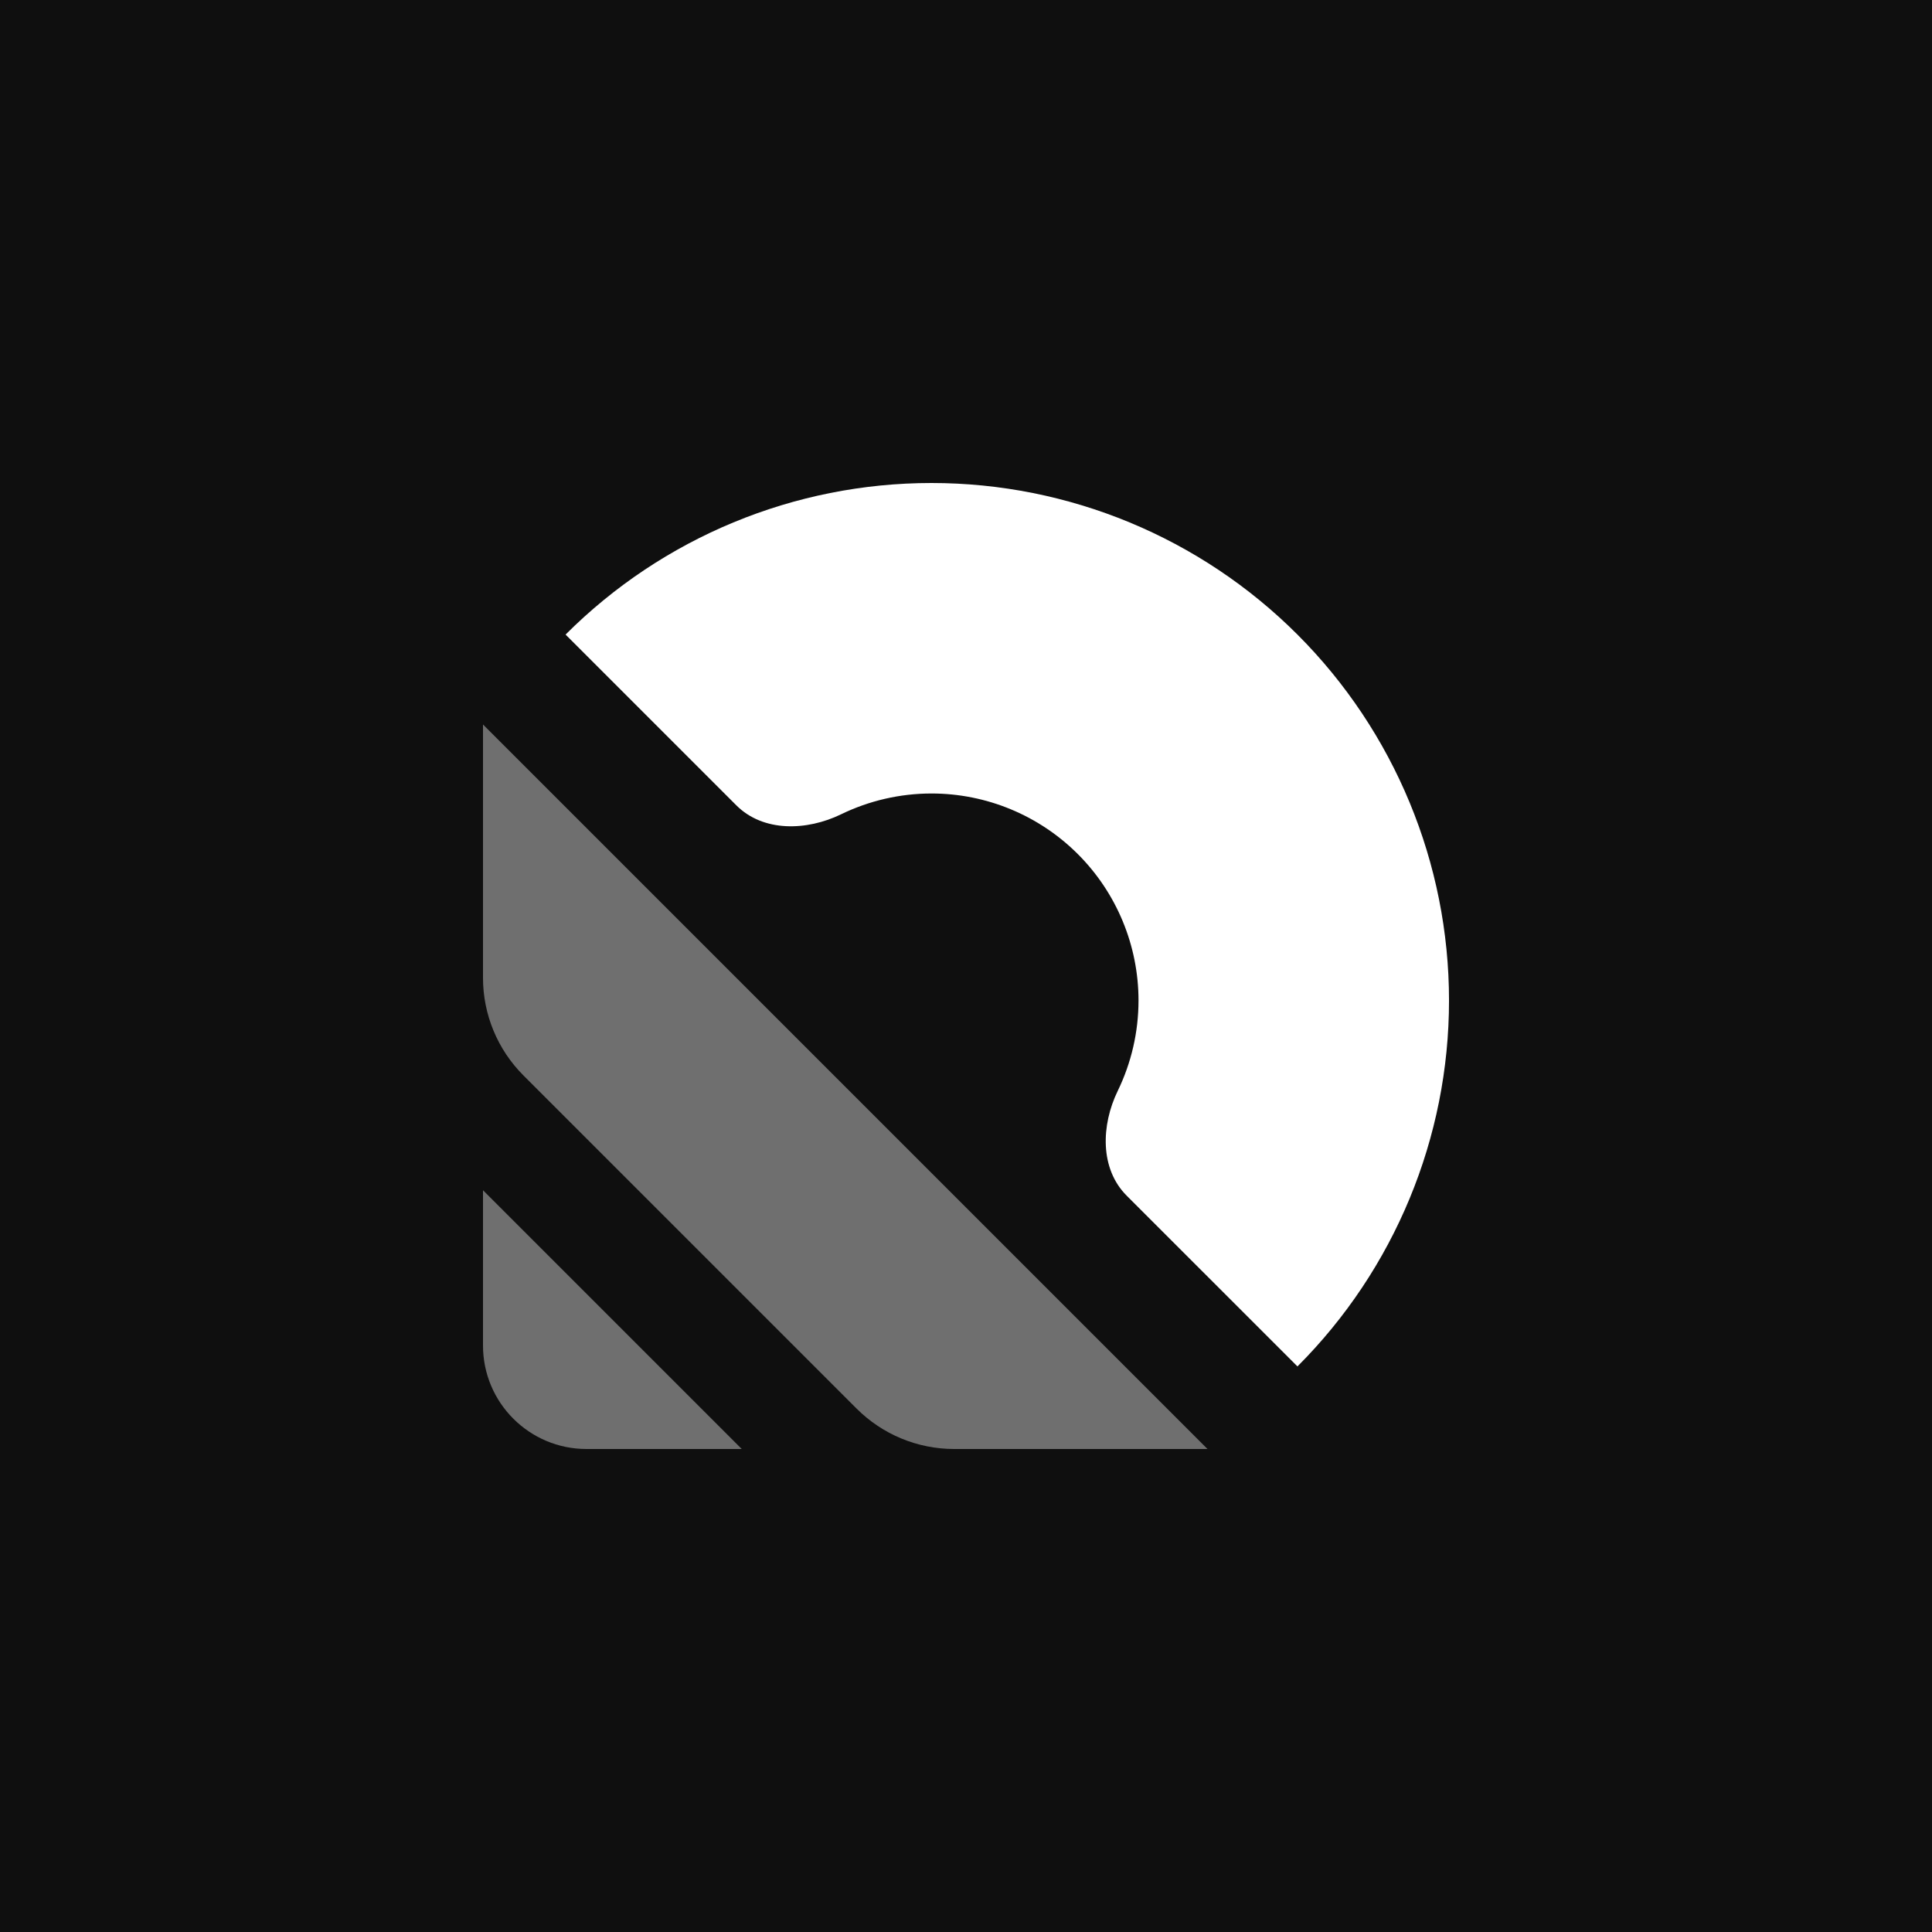
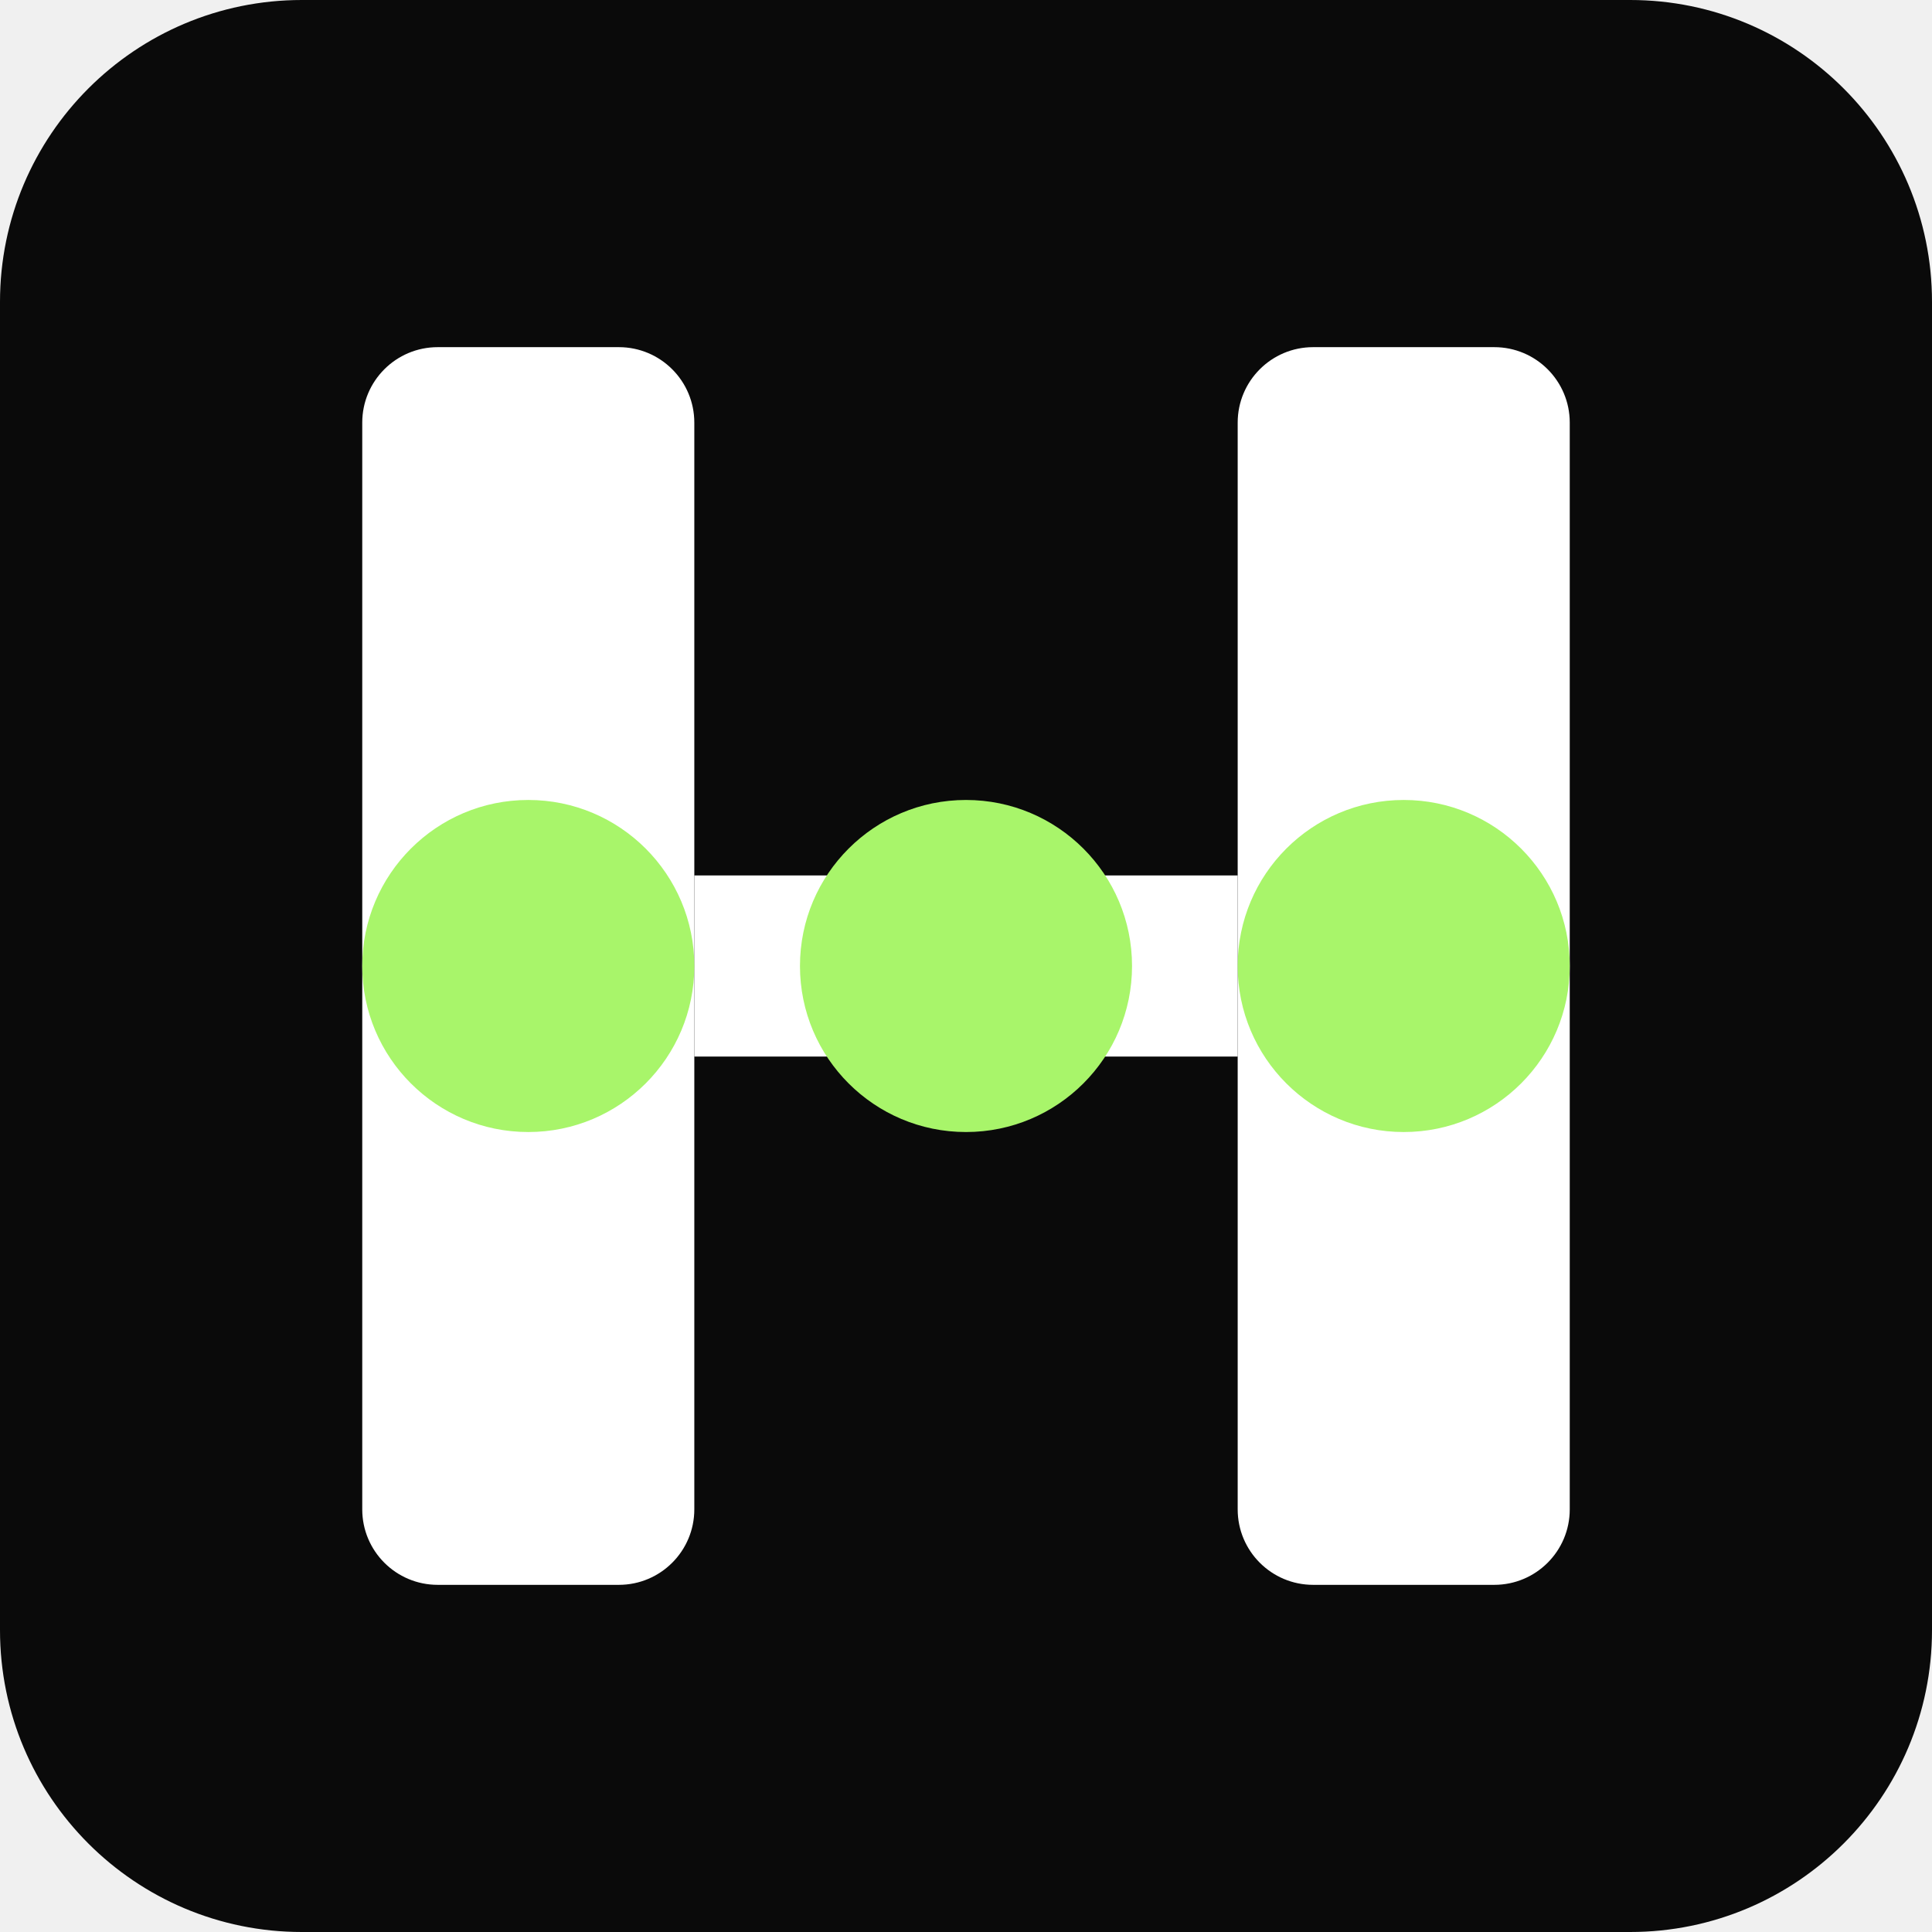
<svg xmlns="http://www.w3.org/2000/svg" width="128" height="128" viewBox="0 0 128 128" fill="none">
-   <rect width="128" height="128" fill="#0F0F0F" />
-   <g clip-path="url(#clip0_374_36)">
-     <path d="M85.959 90.529C92.388 84.1 96.001 75.379 96.001 66.286C96.001 57.193 92.388 48.472 85.959 42.042C79.529 35.612 70.808 32 61.715 32C52.622 32 43.901 35.612 37.471 42.042L48.785 53.356C50.57 55.141 53.453 55.052 55.724 53.949C57.574 53.051 59.62 52.571 61.715 52.571C65.352 52.571 68.84 54.016 71.412 56.588C73.984 59.16 75.429 62.648 75.429 66.286C75.429 68.381 74.95 70.427 74.052 72.276C72.949 74.547 72.86 77.43 74.645 79.216L85.959 90.529Z" fill="white" />
-     <path opacity="0.4" d="M80 96H63.216C60.791 96 58.465 95.037 56.751 93.322L34.678 71.249C32.963 69.535 32 67.209 32 64.784V48L80 96Z" fill="white" />
-     <path opacity="0.4" d="M49.143 96H38.857C35.07 96 32 92.93 32 89.143V78.857L49.143 96Z" fill="white" />
-   </g>
-   <defs>
-     <clipPath id="clip0_374_36">
-       <rect width="64" height="64" fill="white" transform="translate(32 32)" />
-     </clipPath>
-   </defs>
+   <rect width="128" height="128" rx="20" fill="#0a0a0a" />
+   <rect x="24" y="23" width="22" height="82" rx="5" fill="#ffffff" />
+   <rect x="82" y="23" width="22" height="82" rx="5" fill="#ffffff" />
+   <rect x="46" y="58" width="36" height="12" fill="#ffffff" />
+   <circle cx="35" cy="64" r="11" fill="#a8f56a" />
+   <circle cx="64" cy="64" r="11" fill="#a8f56a" />
+   <circle cx="93" cy="64" r="11" fill="#a8f56a" />
</svg>
